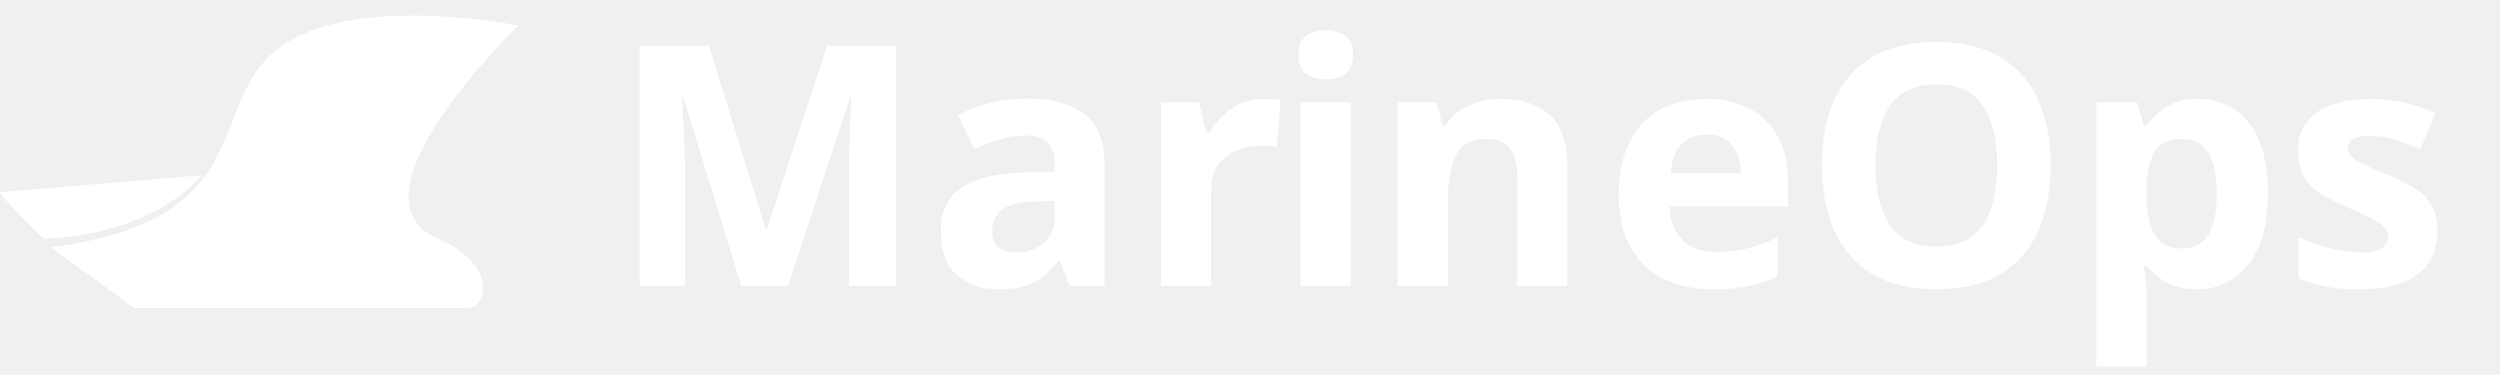
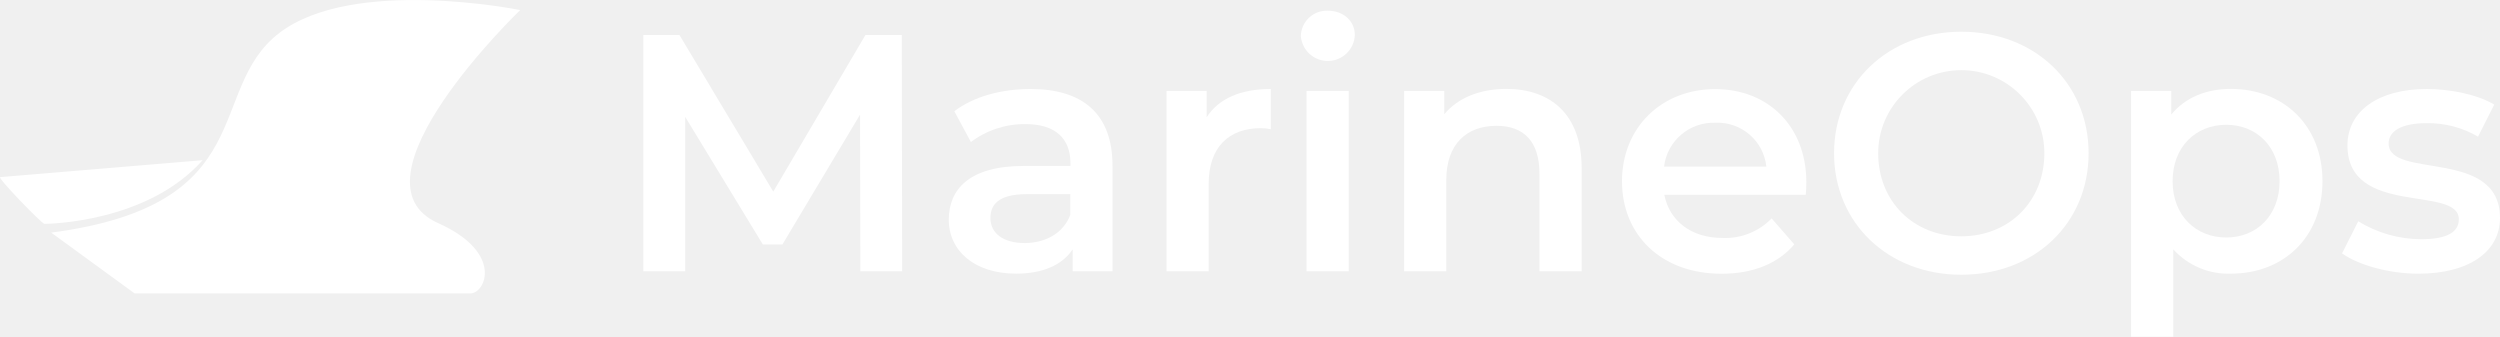
- <svg xmlns="http://www.w3.org/2000/svg" id="Layer_1" data-name="Layer 1" viewBox="0 0 483.15 72.47">
+ <svg xmlns="http://www.w3.org/2000/svg" id="Layer_1" data-name="Layer 1" viewBox="0 0 481.46 64.85">
  <defs>
-     <style>.cls-1{font-size:65px;font-family:Montserrat-SemiBold, Montserrat;font-weight:600;}.cls-1,.cls-4{fill:#fff;}.cls-2{letter-spacing:-0.01em;}.cls-3{letter-spacing:0.01em;}</style>
+     <style>.cls-1{fill:#fff;}</style>
  </defs>
-   <text class="cls-1" transform="translate(117.78 55.25)">Ma<tspan class="cls-2" x="101.53" y="0">r</tspan>
-     <tspan x="128.5" y="0">i</tspan>
-     <tspan class="cls-3" x="147.29" y="0">n</tspan>
-     <tspan x="192.14" y="0">eOps</tspan>
-   </text>
-   <path class="cls-4" d="M43.46,66h64.65C111,66,114.6,58.19,102,52.5c-18.59-8.1,15.71-41.07,15.71-41.07S85.61,4.9,71.32,15.84,68.11,48.93,27.39,54.29" transform="translate(-17.53 -6.48)" />
-   <path class="cls-4" d="M17.57,43.6c-.72-.05,8,9,8.52,9s19.74-.17,30.46-12.26" transform="translate(-17.53 -6.48)" />
+   <path class="cls-1" d="M183.22,61.73l-.06-30.16-14.95,25h-3.77L149.49,32V61.73h-8.06V16.23h6.95l18.07,30.16L184.2,16.23h7l.07,45.5Z" transform="translate(-17.53 -9.49)" />
+   <path class="cls-1" d="M231.78,41.39V61.73h-7.67V57.51c-2,3-5.72,4.68-10.92,4.68-7.93,0-12.94-4.36-12.94-10.4,0-5.79,3.9-10.34,14.43-10.34h9v-.52c0-4.74-2.86-7.54-8.64-7.54a17.16,17.16,0,0,0-10.53,3.45l-3.19-5.92c3.71-2.86,9.1-4.29,14.69-4.29C226,26.63,231.78,31.38,231.78,41.39Zm-8.13,9.49v-4h-8.38c-5.53,0-7,2.08-7,4.61,0,2.93,2.47,4.81,6.63,4.81C218.84,56.27,222.29,54.45,223.65,50.88Z" transform="translate(-17.53 -9.49)" />
+   <path class="cls-1" d="M262.26,26.63v7.74a10.3,10.3,0,0,0-1.88-.2c-6.18,0-10.08,3.64-10.08,10.73V61.73h-8.12V27h7.73v5.07C252.25,28.45,256.48,26.63,262.26,26.63Z" transform="translate(-17.53 -9.49)" />
+   <path class="cls-1" d="M268.05,16.43a5,5,0,0,1,5.2-4.88c3,0,5.2,2,5.2,4.68a5.21,5.21,0,0,1-10.4.2ZM269.15,27h8.13V61.73h-8.13Z" transform="translate(-17.53 -9.49)" />
+   <path class="cls-1" d="M322.13,41.84V61.73H314V42.88c0-6.17-3.05-9.16-8.25-9.16-5.79,0-9.69,3.51-9.69,10.46V61.73h-8.12V27h7.73v4.49c2.67-3.19,6.89-4.88,12-4.88C316,26.63,322.13,31.38,322.13,41.84Z" transform="translate(-17.53 -9.49)" />
+   <path class="cls-1" d="M365.29,47H338.05c1,5.07,5.2,8.32,11.24,8.32a12.45,12.45,0,0,0,9.43-3.77l4.36,5c-3.12,3.71-8,5.66-14,5.66-11.64,0-19.18-7.48-19.18-17.81s7.61-17.75,17.95-17.75c10.13,0,17.55,7.09,17.55,17.94C365.42,45.22,365.35,46.2,365.29,47ZM338,41.58h19.7a9.45,9.45,0,0,0-9.81-8.45A9.6,9.6,0,0,0,338,41.58Z" transform="translate(-17.53 -9.49)" />
+   <path class="cls-1" d="M370.74,39c0-13.45,10.4-23.4,24.51-23.4s24.51,9.88,24.51,23.4-10.4,23.4-24.51,23.4S370.74,52.44,370.74,39Zm40.5,0a16,16,0,0,0-32,0c0,9.3,6.82,16,16,16S411.24,48.28,411.24,39Z" transform="translate(-17.53 -9.49)" />
+   <path class="cls-1" d="M464.8,44.38c0,10.79-7.48,17.81-17.62,17.81a14.26,14.26,0,0,1-11.11-4.68V74.34h-8.13V27h7.74v4.55c2.73-3.31,6.76-4.94,11.5-4.94C457.32,26.63,464.8,33.65,464.8,44.38Zm-8.26,0c0-6.63-4.42-10.86-10.27-10.86s-10.33,4.23-10.33,10.86,4.48,10.85,10.33,10.85S456.54,51,456.54,44.38Z" transform="translate(-17.53 -9.49)" />
+   <path class="cls-1" d="M468.57,58.29l3.12-6.18a23.28,23.28,0,0,0,12.09,3.45c5.13,0,7.28-1.43,7.28-3.84,0-6.63-21.45-.39-21.45-14.23,0-6.57,5.91-10.86,15.27-10.86,4.62,0,9.88,1.11,13,3l-3.12,6.18a19,19,0,0,0-9.94-2.6c-4.94,0-7.28,1.62-7.28,3.9,0,7,21.45.78,21.45,14.36,0,6.5-6,10.73-15.73,10.73C477.47,62.19,471.69,60.5,468.57,58.29Z" transform="translate(-17.53 -9.49)" />
+   <path class="cls-1" d="M43.46,66h64.65C111,66,114.6,58.19,102,52.5c-18.59-8.1,15.71-41.07,15.71-41.07S85.61,4.9,71.32,15.84,68.11,48.93,27.39,54.29" transform="translate(-17.53 -9.49)" />
+   <path class="cls-1" d="M17.57,43.6c-.72-.05,8,9,8.52,9s19.74-.17,30.46-12.26" transform="translate(-17.53 -9.49)" />
</svg>
